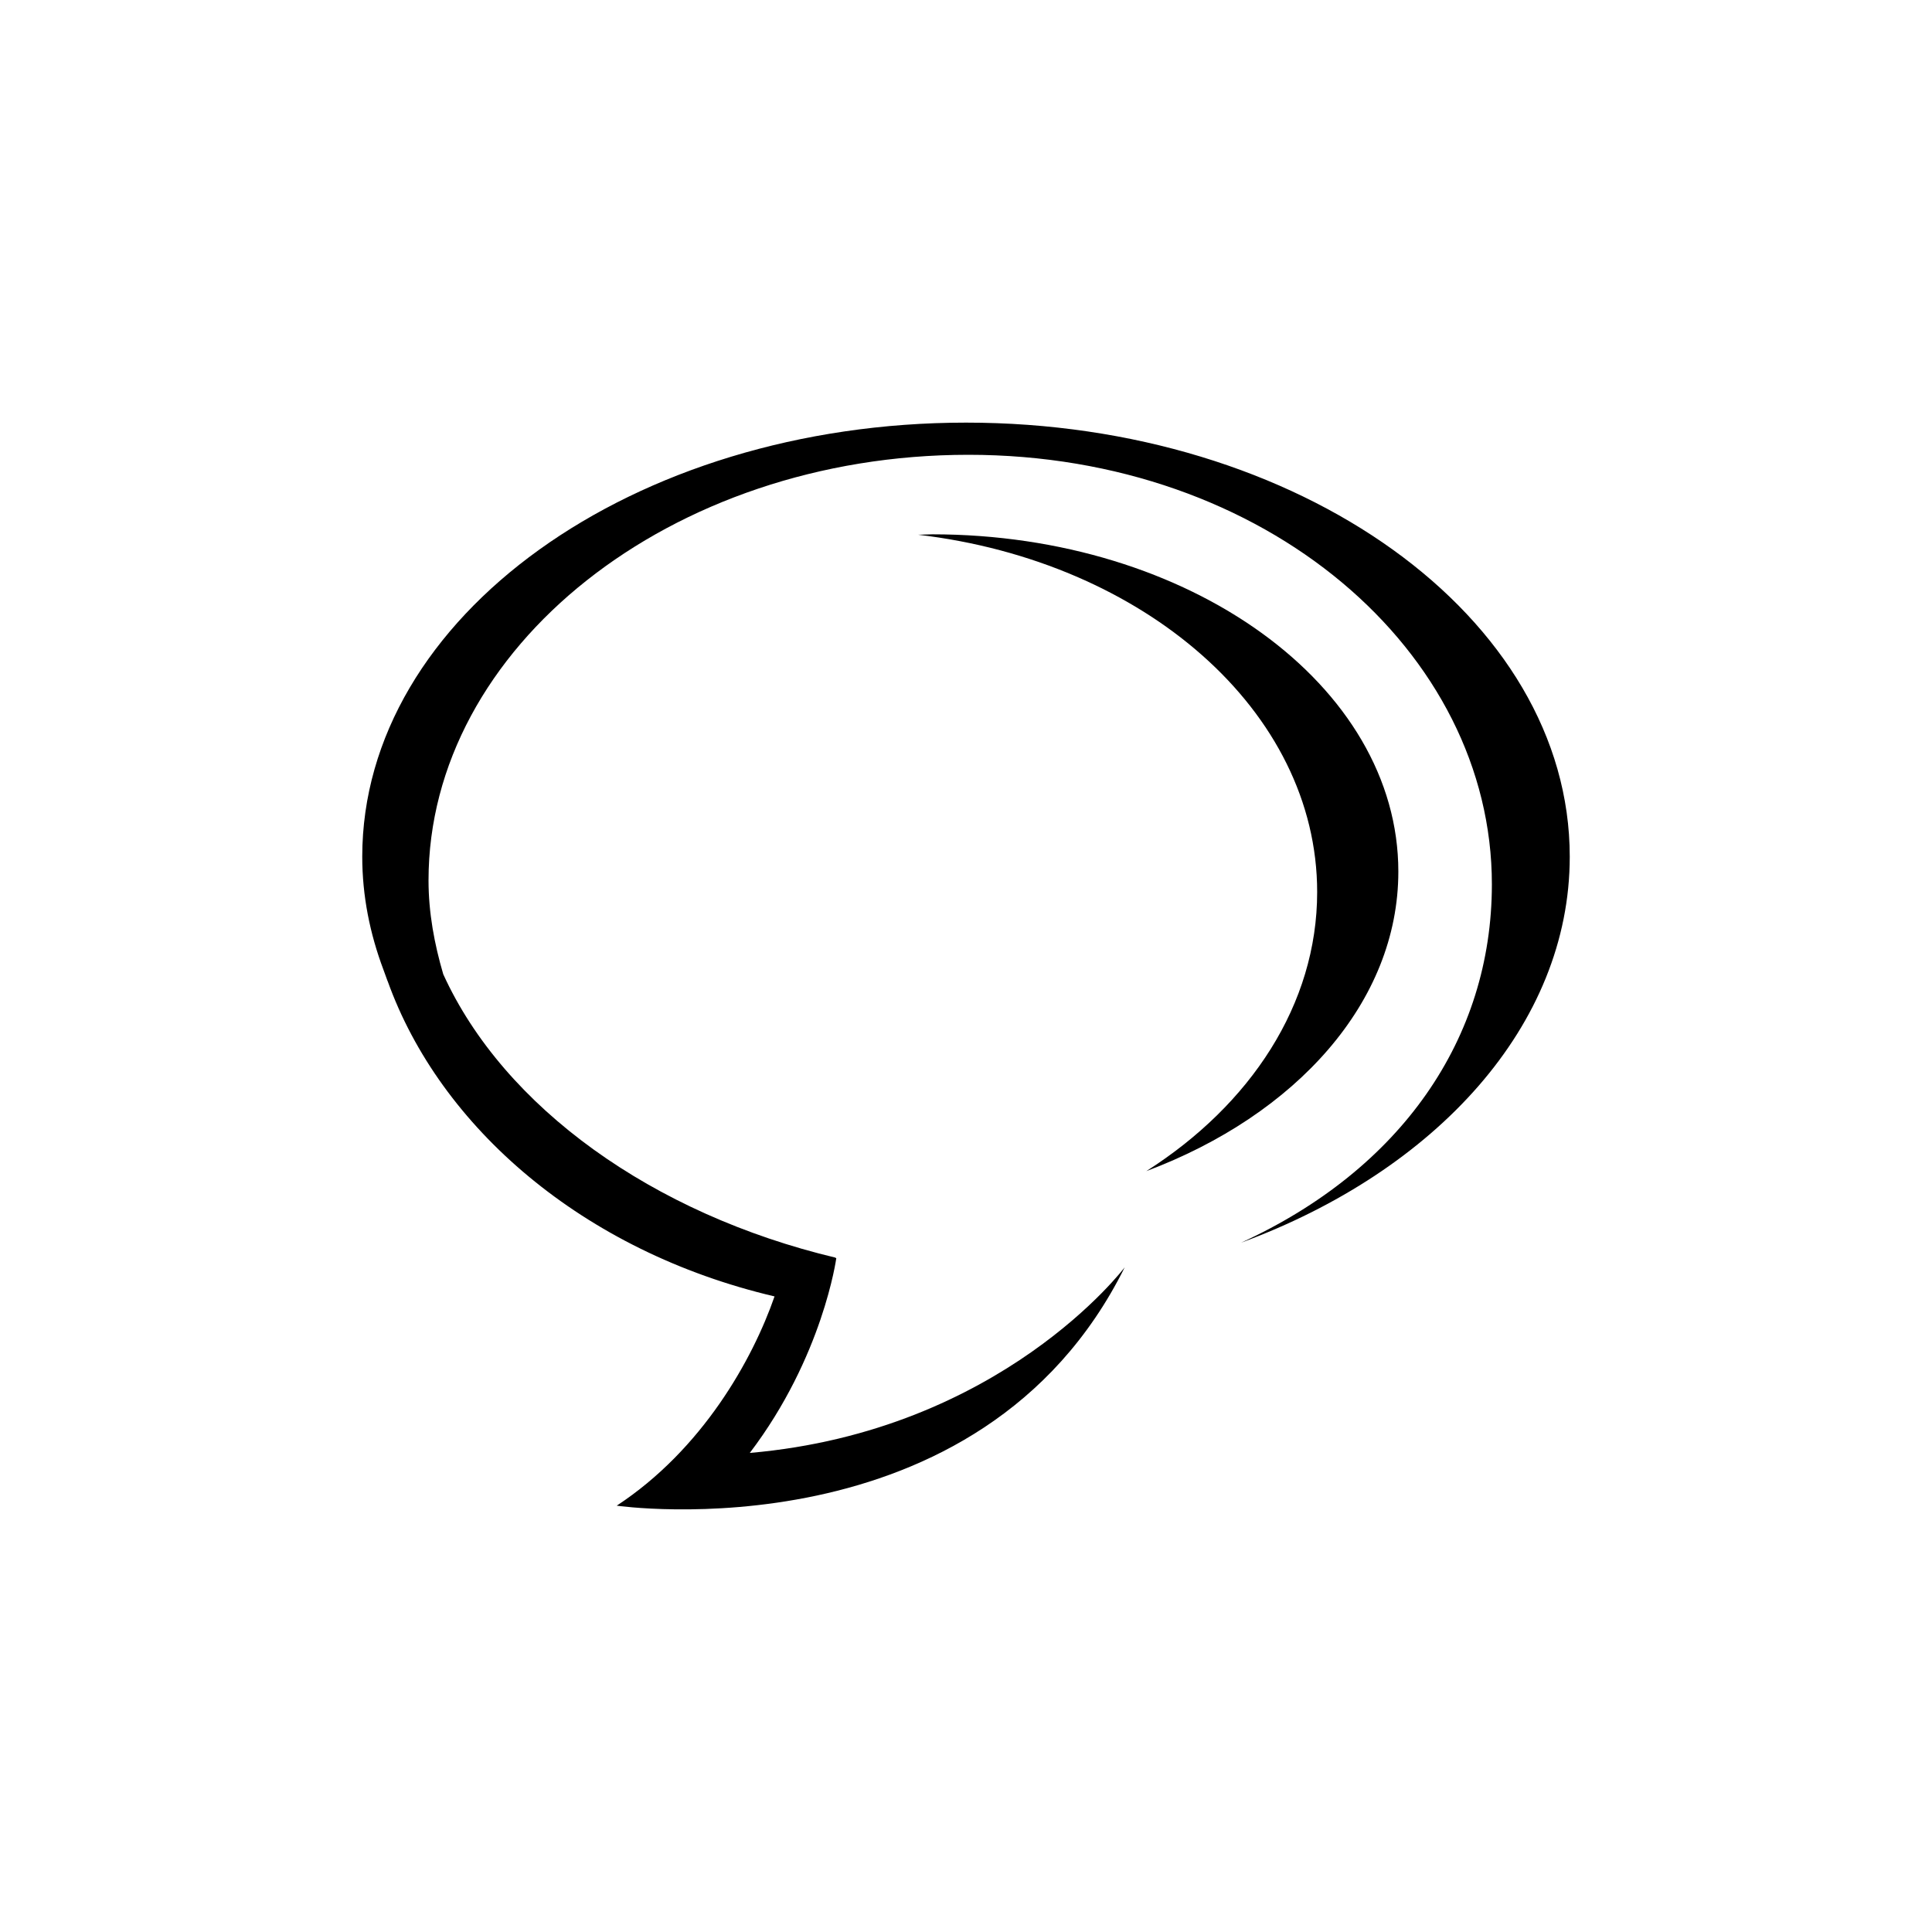
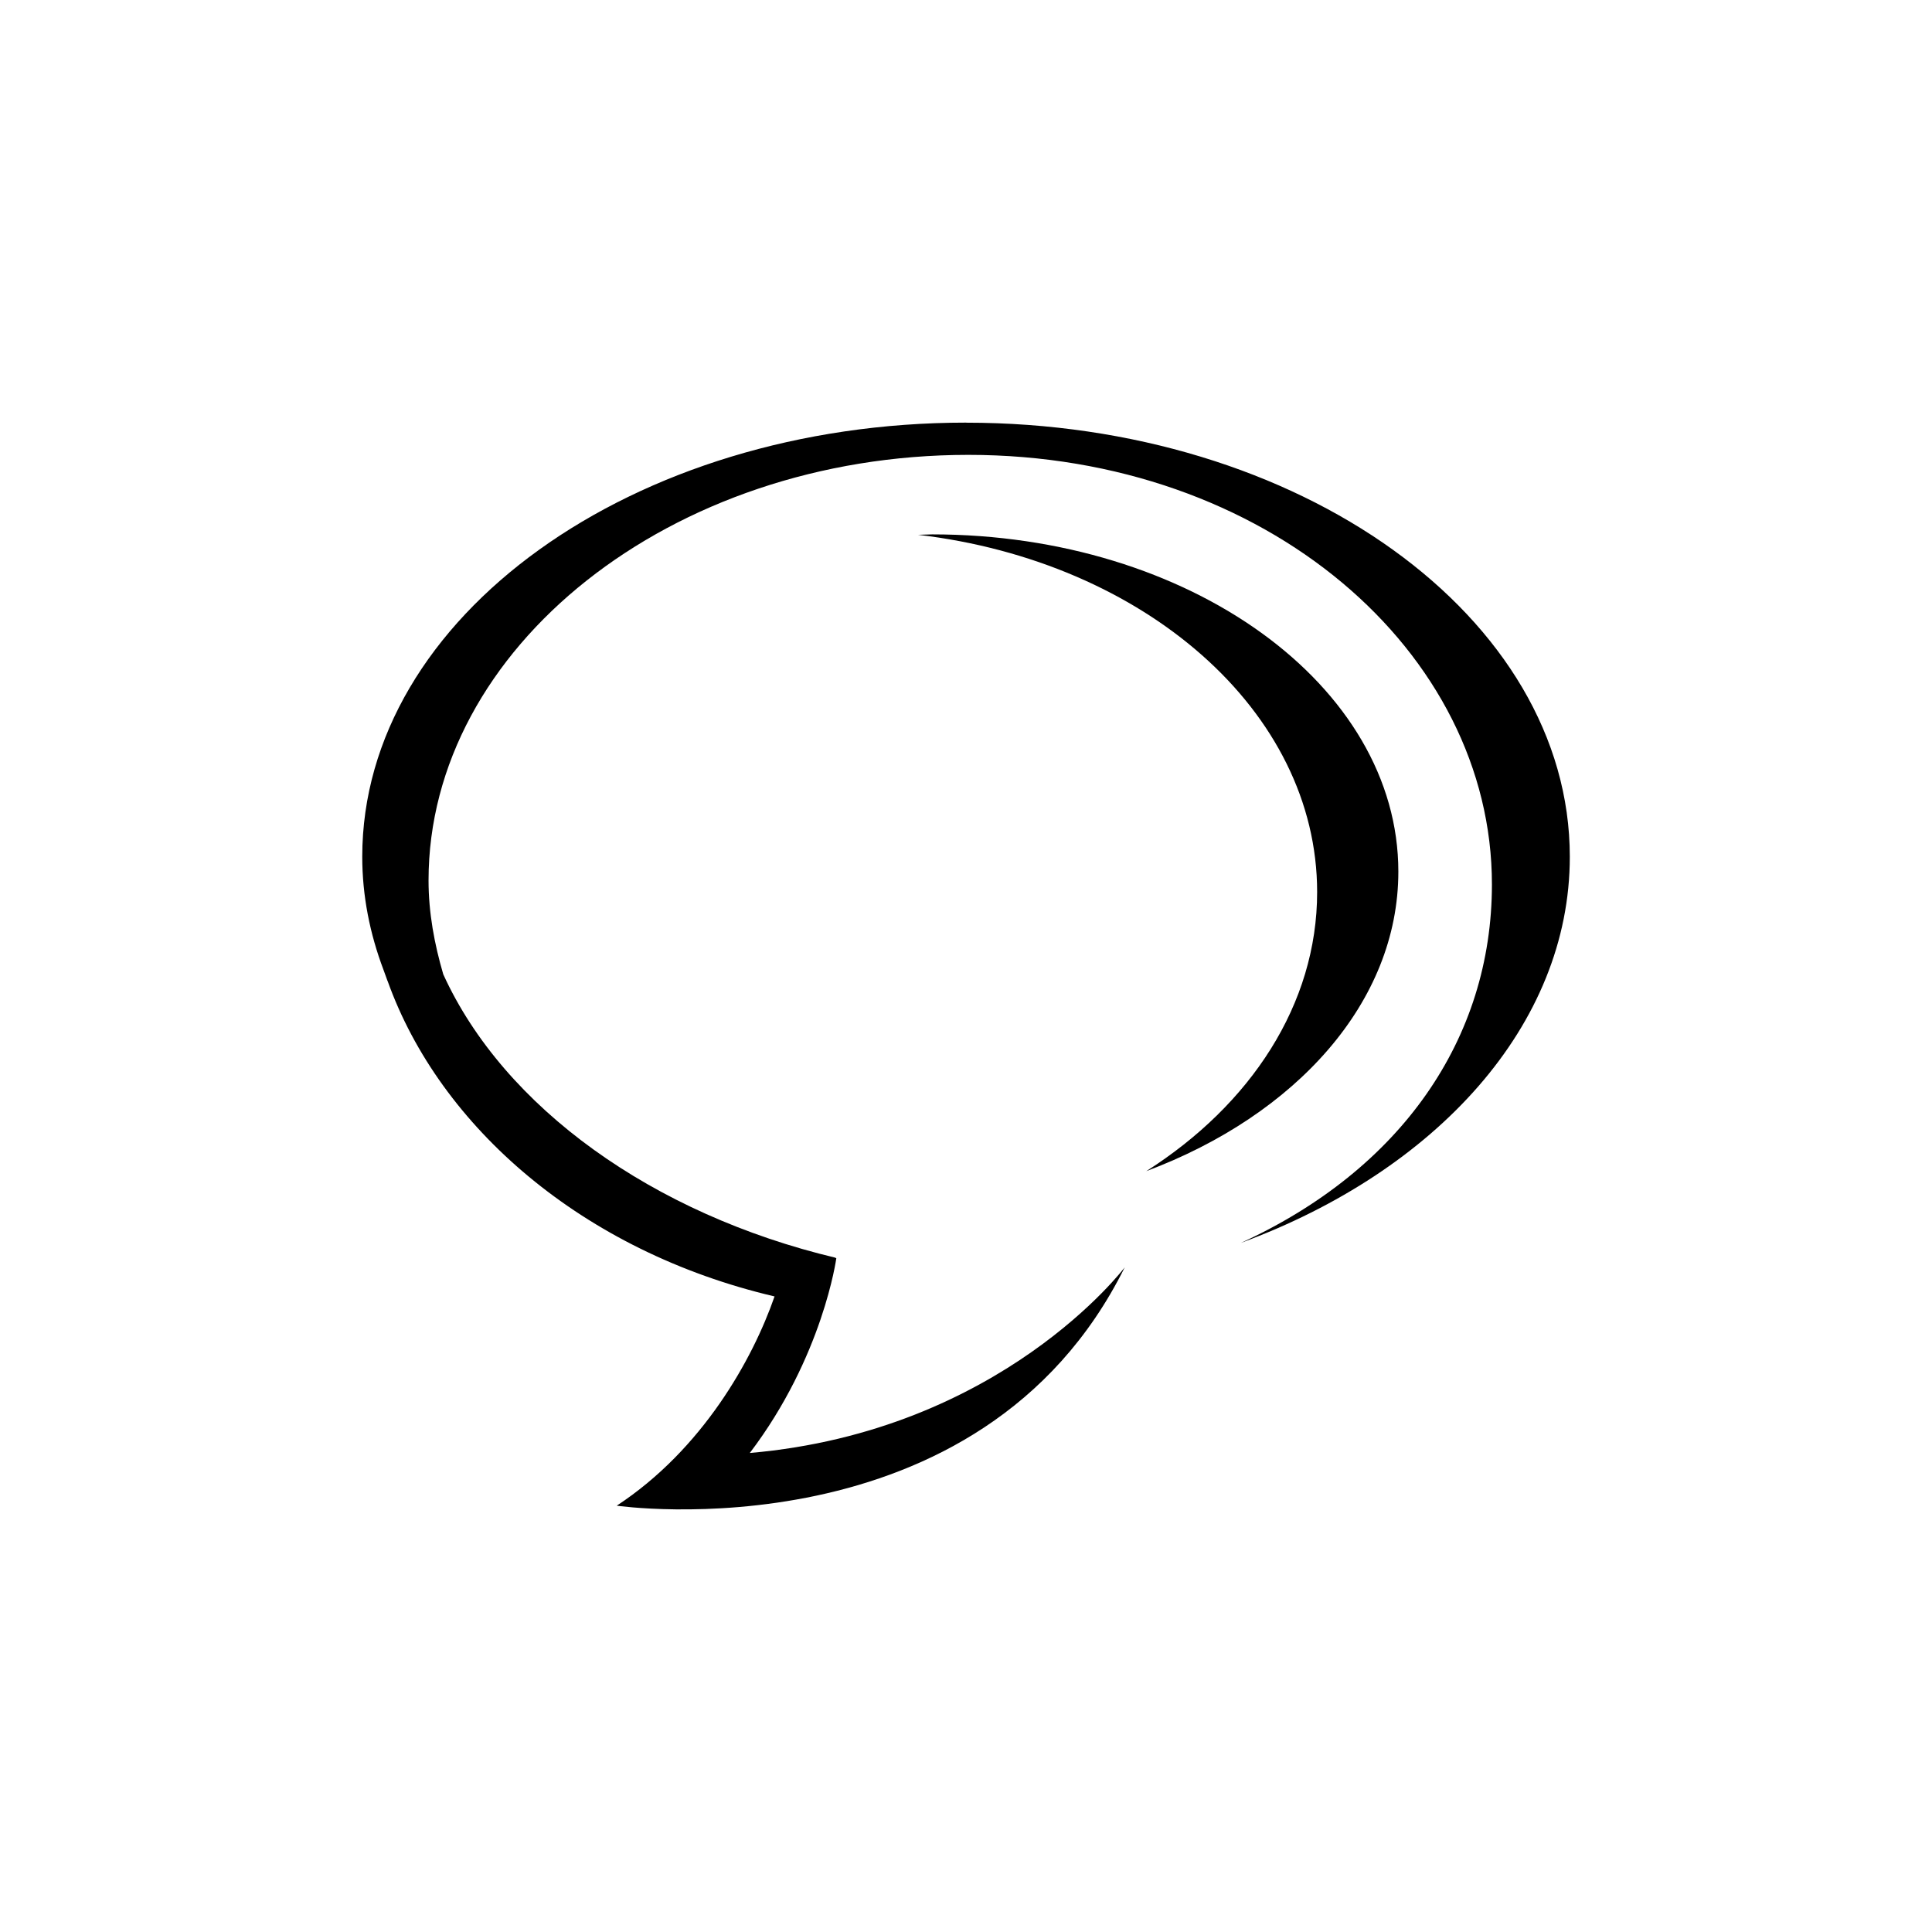
- <svg xmlns="http://www.w3.org/2000/svg" version="1.1" width="40" height="40" id="svg2" xml:space="preserve">
-   <defs id="defs6" />
-   <g transform="matrix(1.25,0,0,-1.25,0,40)" id="g10">
-     <g transform="scale(0.1,0.1)" id="g12">
-       <path d="M 160.012,250 C 104.785,250 60,217.82 60,178.105 c 0,-6.484 1.262,-12.746 3.508,-18.714 l 0.66,-1.817 0.051,-0.109 c 8.664,-24.137 32.297,-44.738 64.07,-52.192 -3.641,-10.484 -11.961,-25.351 -26.141,-34.66 0,0 60.207,-8.715 84.141,39.485 0,0 -20.41,-27.129 -62.101,-30.75 12.121,15.945 14.328,32.261 14.328,32.261 l -0.125,0.024 0.039,0.051 c -30.305,7.218 -54.961,24.898 -65.012,46.949 -1.473,5.019 -2.441,10.195 -2.441,15.551 0,38.472 40.031,70.488 89.406,70.488 49.383,0 86.719,-32.66 86.719,-71.137 0,-25.621 -15.11,-47.269 -41.567,-59.375 C 237.859,126.062 260,150.203 260,178.105 260,217.82 215.234,250 160.012,250" id="path14" style="fill:#000000;fill-opacity:1;fill-rule:nonzero;stroke:none" />
-       <path d="m 189.863,126.023 c 17.266,10.993 28.301,27.614 28.301,46.223 0,29.996 -28.672,54.781 -66.086,59.184 l 2.336,0.07 c 42.625,0 77.195,-25.012 77.195,-55.863 0,-21.61 -16.961,-40.317 -41.746,-49.614" id="path16" style="fill:#000000;fill-opacity:1;fill-rule:nonzero;stroke:none" />
-     </g>
+ <svg xmlns="http://www.w3.org/2000/svg" width="40" height="40">
+   <g transform="matrix(1.25 0 0 -1.25 0 40)">
+     <path d="M16.001 25c-5.523 0-10.001-3.218-10.001-7.19 0-.648.126-1.275.351-1.871l.066-.182.005-.011c.866-2.414 3.23-4.474 6.407-5.219-.364-1.048-1.196-2.535-2.614-3.466 0 0 6.021-.871 8.414 3.948 0 0-2.041-2.713-6.21-3.075 1.212 1.595 1.433 3.226 1.433 3.226l-.013.002.004.005c-3.03.722-5.496 2.49-6.501 4.695-.147.502-.244 1.02-.244 1.555 0 3.847 4.003 7.049 8.941 7.049 4.938 0 8.672-3.266 8.672-7.114 0-2.562-1.511-4.727-4.157-5.938 3.232 1.19 5.447 3.604 5.447 6.395 0 3.972-4.477 7.19-9.999 7.19" />
+     <path d="M18.986 12.602c1.727 1.099 2.83 2.761 2.83 4.622 0 3-2.867 5.478-6.609 5.918l.234.007c4.263 0 7.72-2.501 7.72-5.586 0-2.161-1.696-4.032-4.175-4.961" />
  </g>
</svg>
